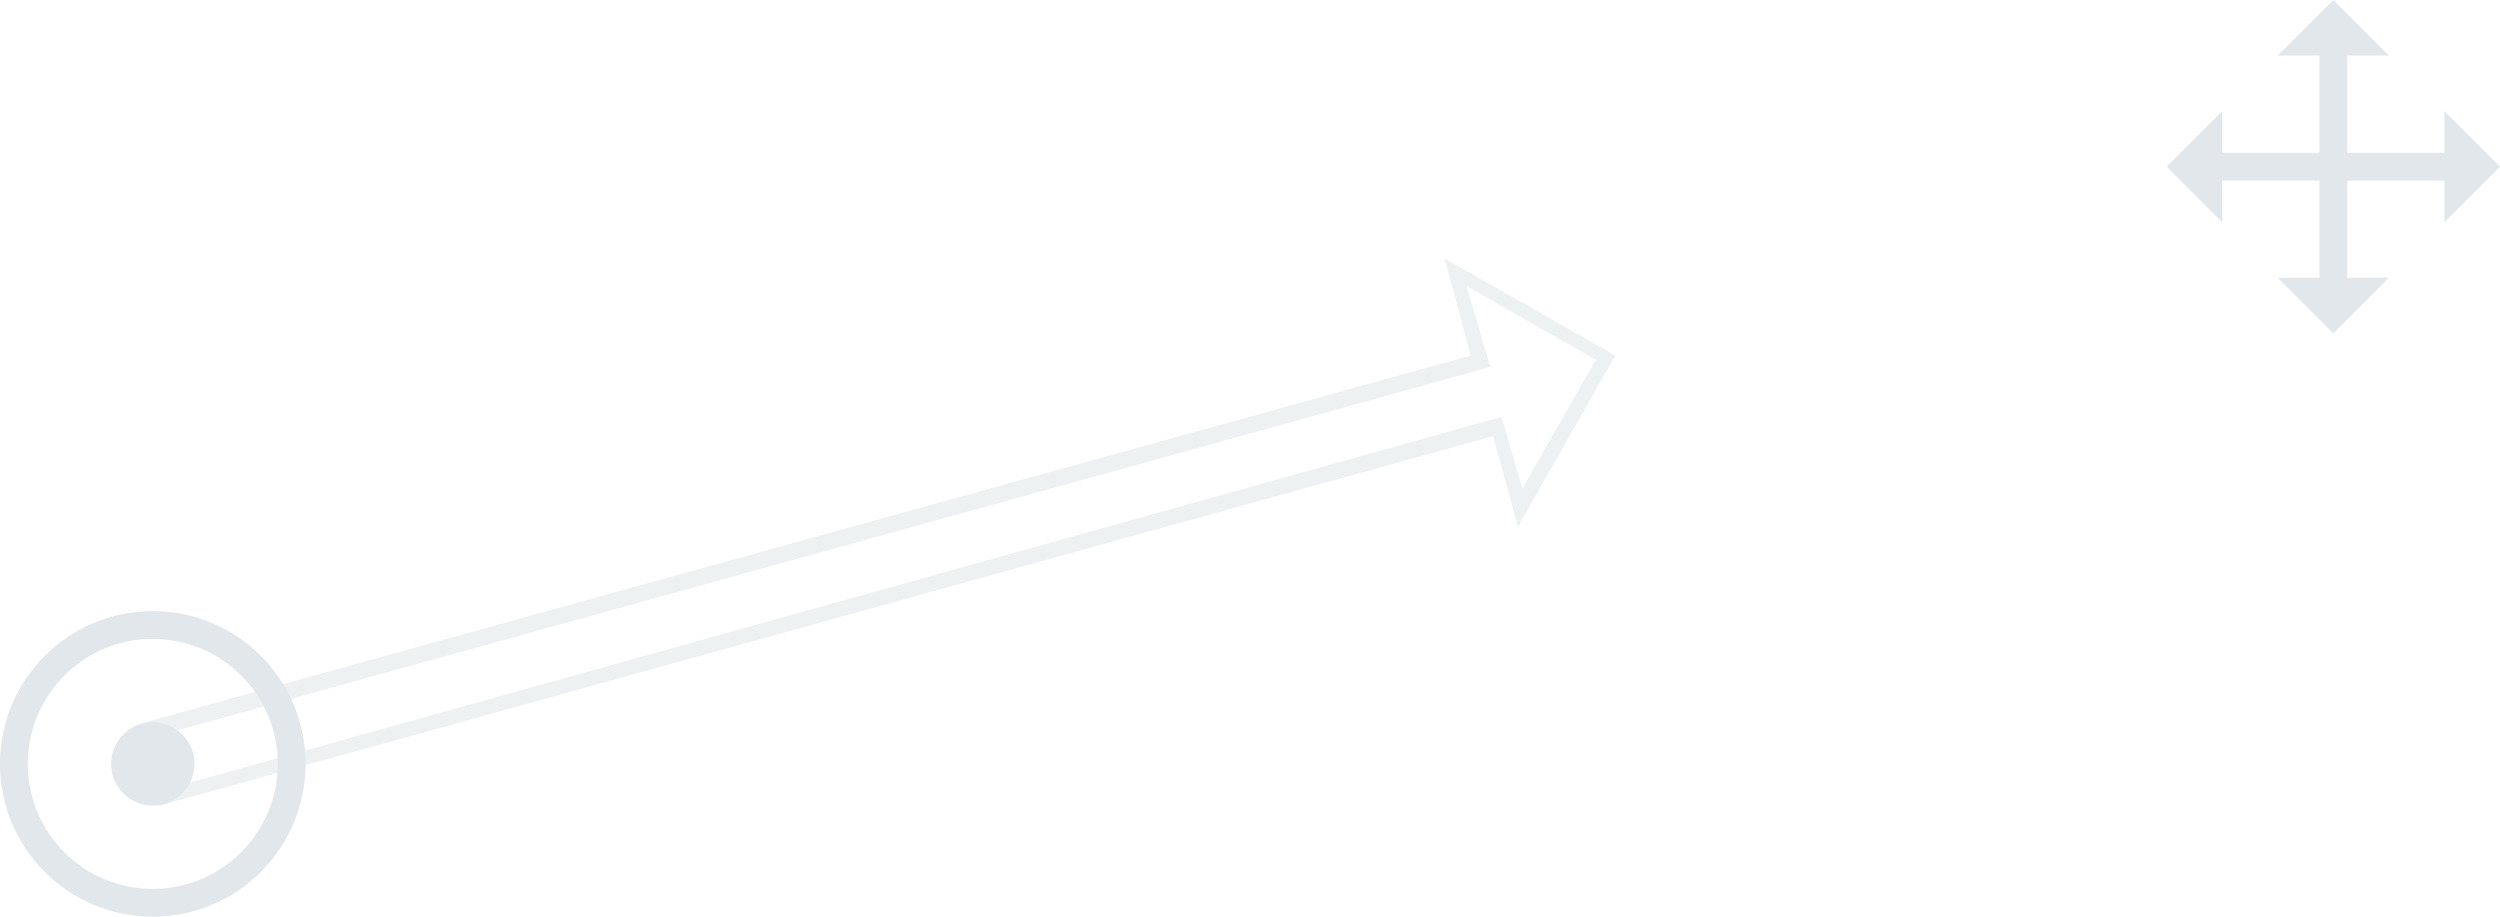
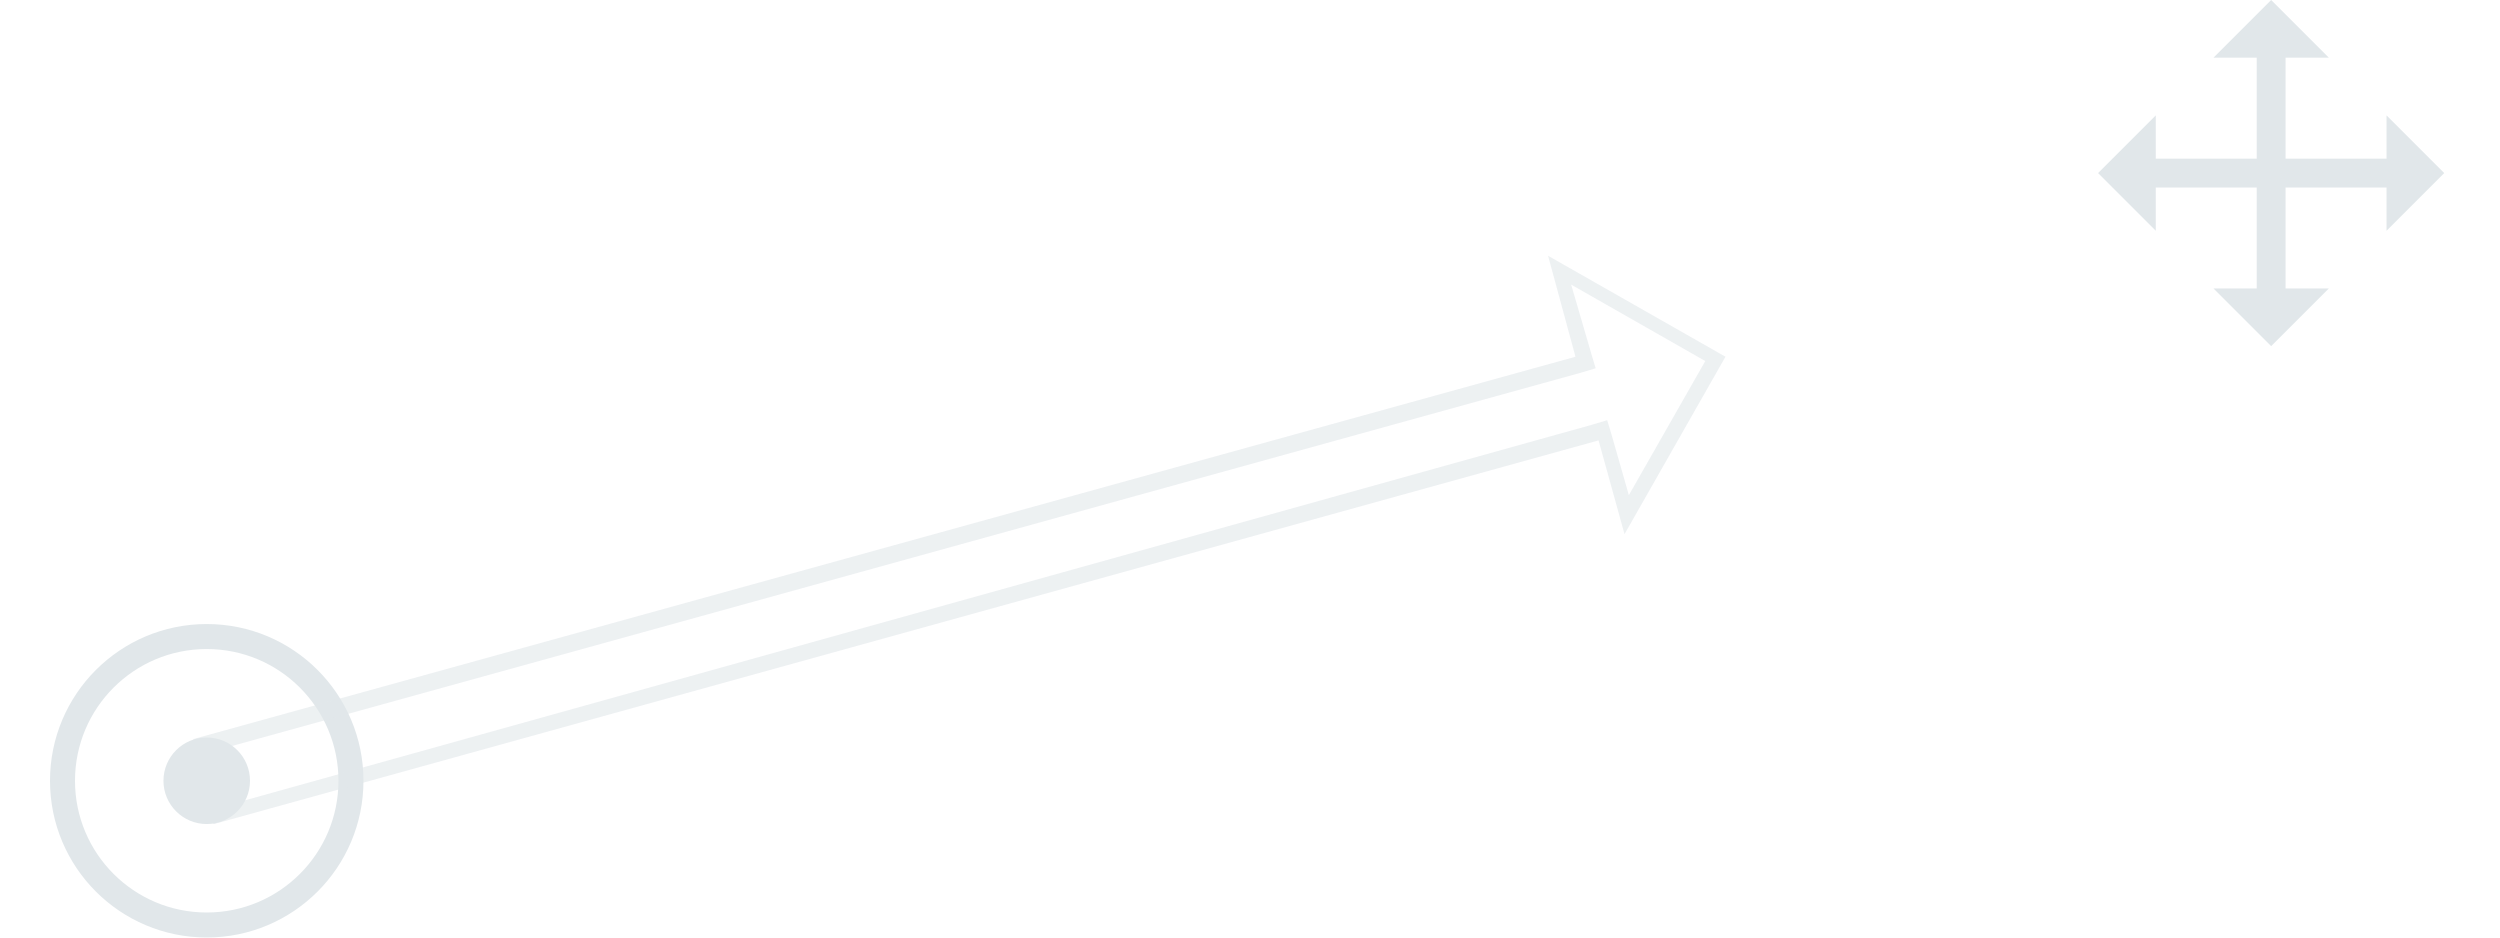
- <svg xmlns="http://www.w3.org/2000/svg" width="180" height="66" viewBox="0 0 180 66" fill="none">
-   <path d="M11 65C16.523 65 21 60.523 21 55C21 49.477 16.523 45 11 45C5.477 45 1 49.477 1 55C1 60.523 5.477 65 11 65Z" stroke="#E1E7EA" stroke-width="2" stroke-miterlimit="10" />
+ <svg xmlns="http://www.w3.org/2000/svg" width="200" height="75" viewBox="0 0 200 75" fill="none">
+   <path d="M16.538 74C22.911 74 28.077 68.834 28.077 62.462C28.077 56.089 22.911 50.923 16.538 50.923C10.166 50.923 5 56.089 5 62.462C5 68.834 10.166 74 16.538 74Z" stroke="#E1E7EA" stroke-width="2" stroke-miterlimit="10" />
  <g opacity="0.6">
-     <path d="M105.6 20.6L114.9 25.9L109.6 35.2L108.4 31L108.1 30L107.1 30.3L11.7 56.9L10.9 56.4L10.2 54.2L10.9 53.1L106.3 26.7L107.3 26.4L107 25.4L105.6 20.6ZM104 18.6L105.9 25.6L10.1 52.1L9 54L10 57L11.5 58L107.5 31.4L109.3 37.9L116.3 25.6L104 18.6Z" fill="#E1E7EA" />
+     <path d="M125.692 22.769L136.423 28.885L130.308 39.615L128.923 34.769L128.577 33.615L127.423 33.962L17.346 64.654L16.423 64.077L15.615 61.539L16.423 60.269L126.5 29.808L127.654 29.462L127.308 28.308L125.692 22.769ZM123.846 20.462L126.038 28.539L15.5 59.115L14.231 61.308L15.385 64.769L17.115 65.923L127.885 35.231L129.962 42.731L138.038 28.539L123.846 20.462Z" fill="#E1E7EA" />
  </g>
-   <path d="M180 12L176 8V11H169V4H172L168 0L164 4H167V11H160V8L156 12L160 16V13H167V20H164L168 24L172 20H169V13H176V16L180 12Z" fill="#E1E7EA" />
-   <path d="M11 58C12.657 58 14 56.657 14 55C14 53.343 12.657 52 11 52C9.343 52 8 53.343 8 55C8 56.657 9.343 58 11 58Z" fill="#E1E7EA" />
+   <path d="M195.538 13.846L190.923 9.231V12.692H182.846V4.615H186.308L181.692 0L177.077 4.615H180.538V12.692H172.462V9.231L167.846 13.846L172.462 18.462V15H180.538V23.077H177.077L181.692 27.692L186.308 23.077H182.846V15H190.923V18.462L195.538 13.846Z" fill="#E1E7EA" />
+   <path d="M16.538 65.923C18.45 65.923 20 64.373 20 62.462C20 60.55 18.45 59 16.538 59C14.627 59 13.077 60.55 13.077 62.462C13.077 64.373 14.627 65.923 16.538 65.923Z" fill="#E1E7EA" />
</svg>
